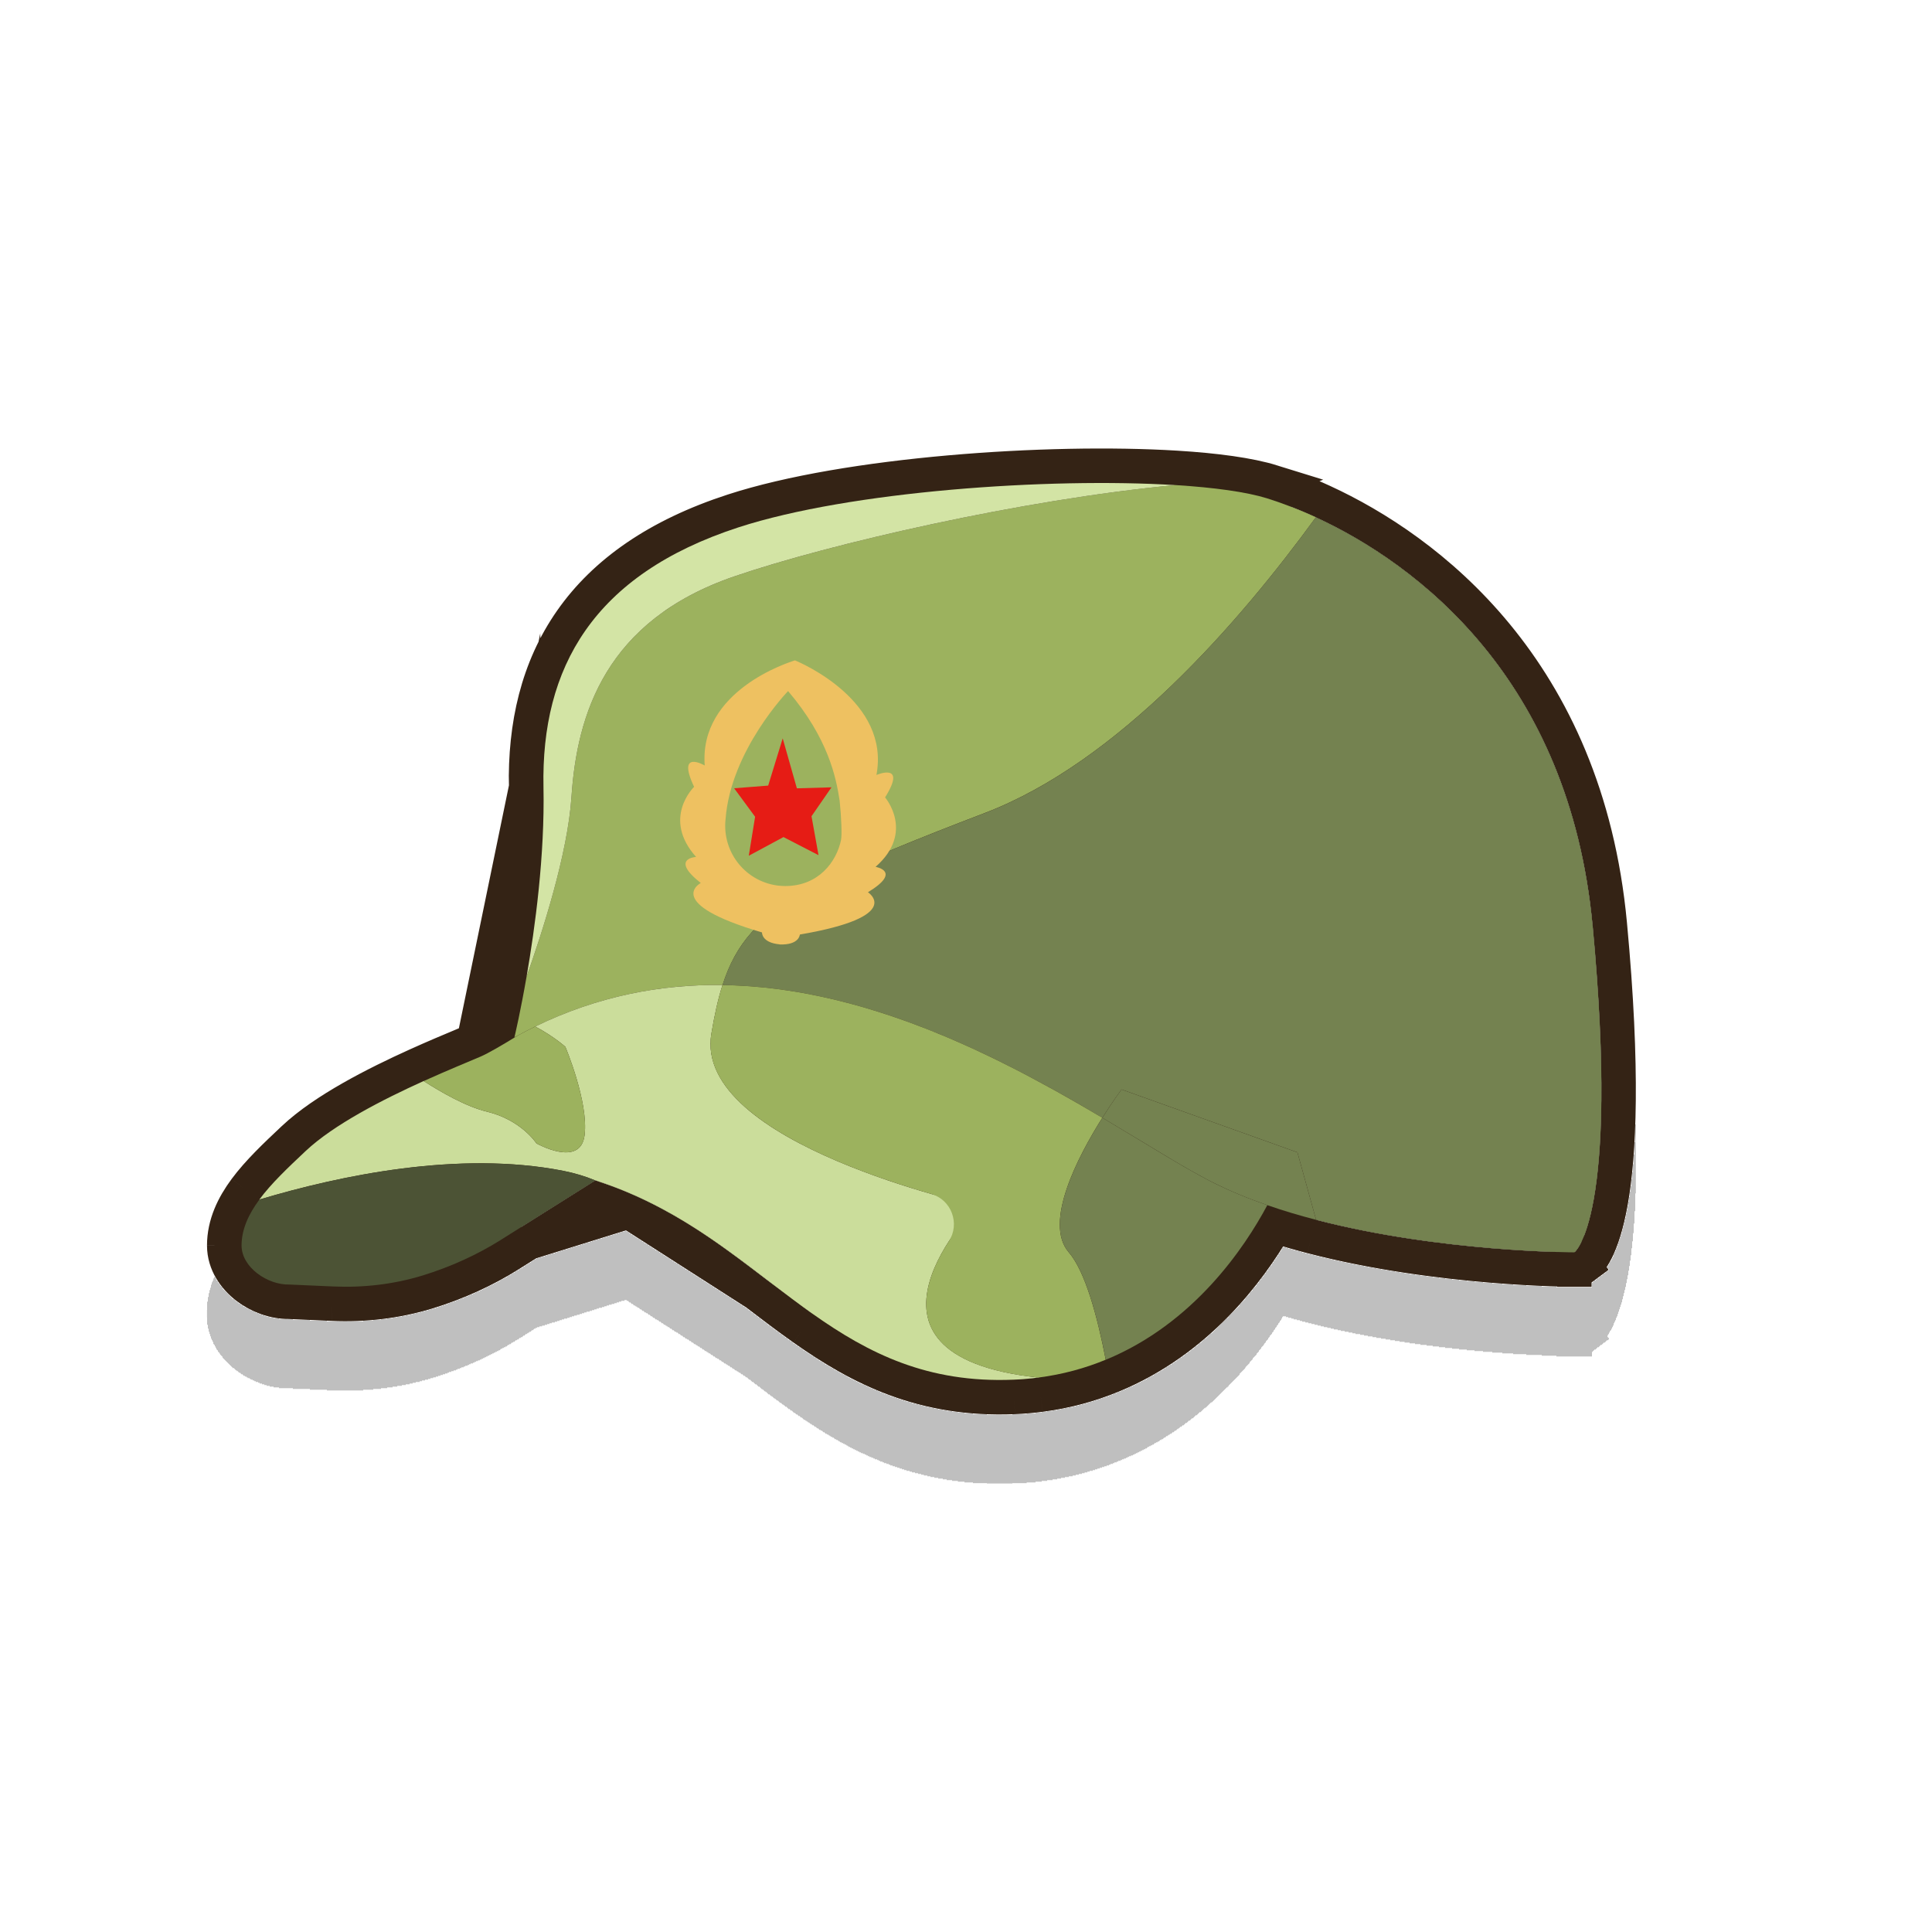
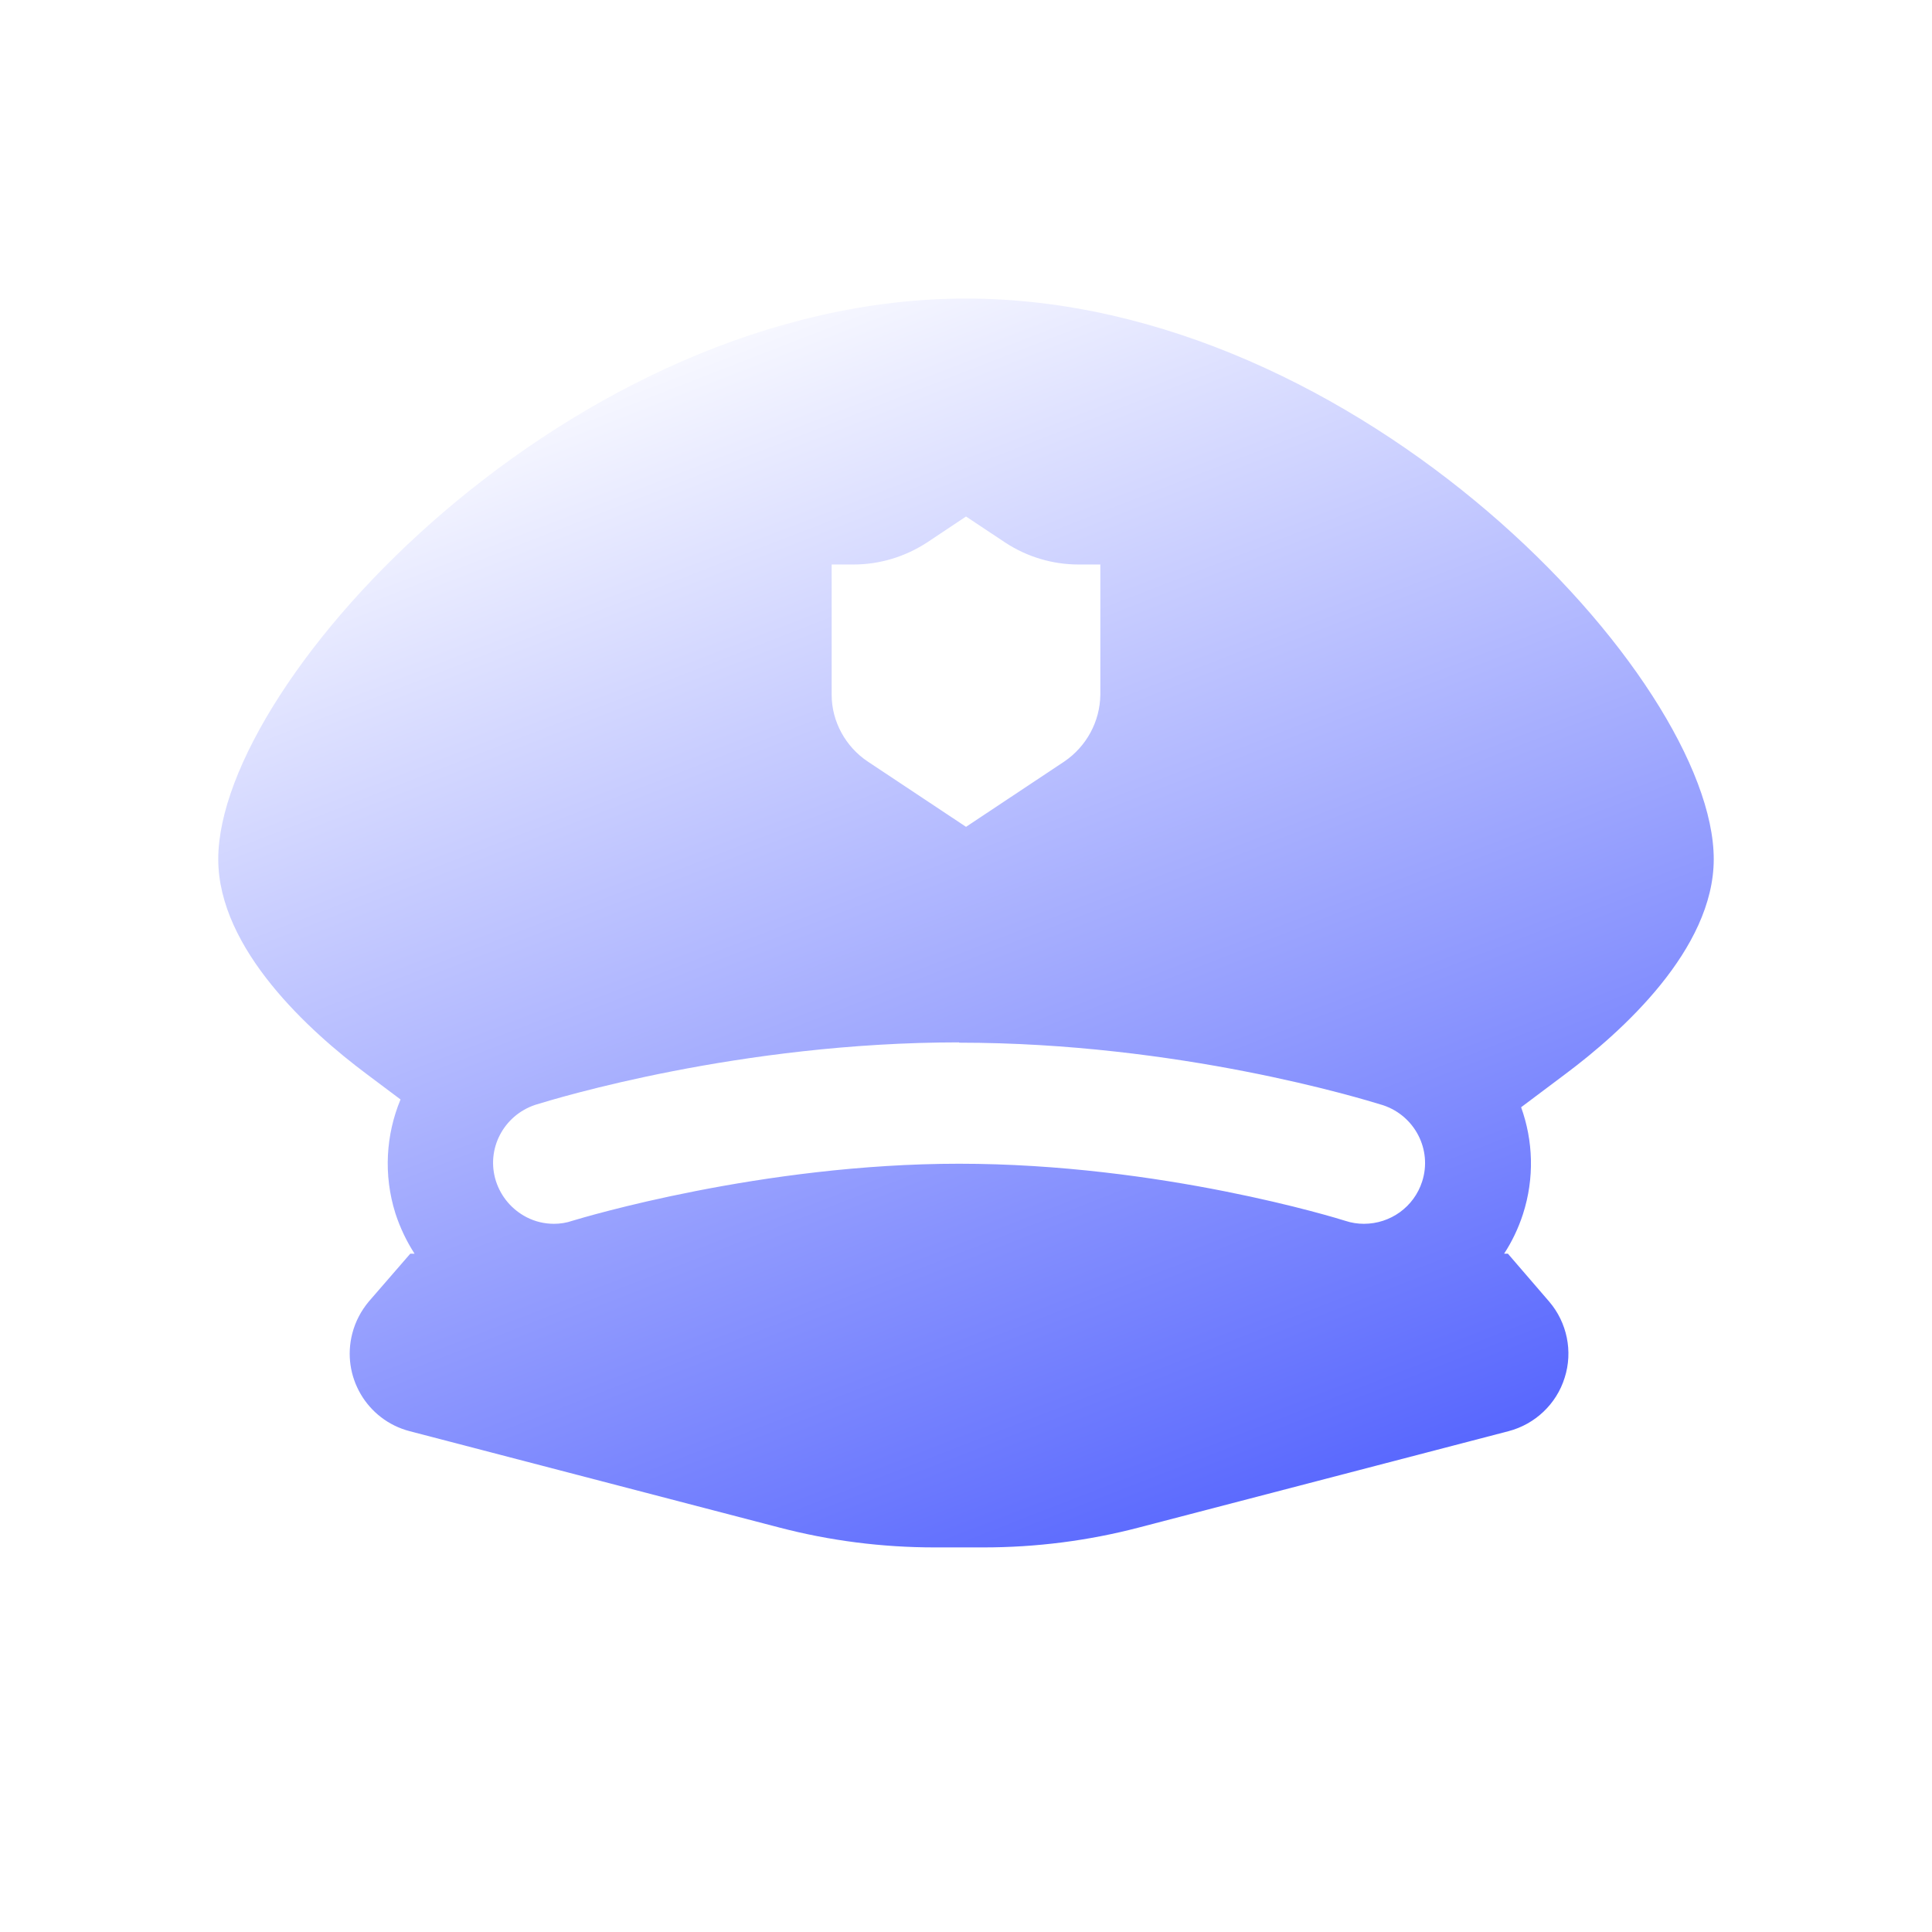
- <svg xmlns="http://www.w3.org/2000/svg" width="56" height="56" viewBox="0 0 56 56" fill="none">
-   <g filter="url(#filter0_d_1363_5751)">
-     <path d="M46.162 26.832C45.492 19.655 41.044 16.332 38.138 14.994C37.605 14.748 37.123 14.569 36.726 14.446C36.126 14.259 35.194 14.13 34.066 14.061C30.39 13.835 24.625 14.237 21.401 15.286C17.187 16.658 15.68 19.363 15.75 22.814C15.79 24.79 15.509 26.881 15.26 28.308C15.173 28.808 15.091 29.226 15.027 29.529C14.955 29.872 14.909 30.068 14.909 30.068C14.944 30.048 14.98 30.029 15.016 30.009C14.541 30.303 14.149 30.53 13.935 30.623C13.593 30.769 12.981 31.018 12.28 31.335C11.102 31.868 9.674 32.596 8.854 33.367C8.35 33.843 7.864 34.3 7.516 34.77C7.202 35.196 7 35.632 7 36.102C7.001 36.734 7.756 37.248 8.387 37.232L9.656 37.288C10.531 37.327 11.409 37.226 12.246 36.97C13.054 36.723 13.838 36.364 14.497 35.949L17.253 34.215L17.256 34.213C17.666 34.344 18.054 34.495 18.423 34.661C22.546 36.508 24.384 40.198 29.376 39.992C29.622 39.981 29.861 39.961 30.095 39.93C30.807 39.838 31.457 39.656 32.05 39.412C34.601 38.362 36.077 36.158 36.732 34.931C37.192 35.09 37.666 35.232 38.145 35.356C41.76 36.297 45.633 36.3 45.633 36.3C45.633 36.3 46.956 35.325 46.162 26.832Z" fill="#342315" />
-     <path d="M36.875 13.968L36.875 13.969C37.292 14.098 37.794 14.285 38.347 14.54C41.361 15.928 45.968 19.379 46.66 26.786C47.059 31.053 46.93 33.47 46.688 34.838C46.566 35.524 46.413 35.96 46.275 36.238C46.205 36.378 46.138 36.48 46.078 36.554C46.049 36.591 46.021 36.621 45.996 36.646C45.983 36.658 45.971 36.669 45.96 36.678C45.955 36.683 45.949 36.687 45.944 36.691L45.937 36.697L45.933 36.7L45.931 36.701C45.93 36.702 45.929 36.702 45.633 36.3M36.875 13.968L38.145 35.356M36.875 13.968C36.215 13.763 35.234 13.632 34.097 13.562C30.387 13.334 24.552 13.735 21.246 14.811C19.063 15.521 17.531 16.595 16.559 17.984C15.588 19.372 15.214 21.024 15.25 22.824L36.875 13.968ZM45.633 36.3C45.633 36.8 45.633 36.8 45.633 36.8H45.632L45.631 36.8L45.629 36.8L45.62 36.8L45.584 36.799C45.563 36.799 45.536 36.799 45.502 36.798C45.486 36.798 45.469 36.798 45.451 36.798C45.335 36.796 45.167 36.792 44.954 36.784C44.528 36.769 43.922 36.739 43.203 36.679C41.768 36.559 39.865 36.32 38.019 35.84M45.633 36.3L45.929 36.702L45.797 36.8L45.633 36.8L45.633 36.3ZM38.019 35.84L38.145 35.356M38.019 35.84C38.02 35.84 38.02 35.84 38.02 35.84L38.145 35.356M38.019 35.84C37.666 35.748 37.313 35.647 36.967 35.536M38.145 35.356C37.666 35.232 37.192 35.09 36.732 34.931M36.967 35.536C37.043 35.405 37.111 35.282 37.173 35.166L36.732 34.931M36.967 35.536C36.206 36.845 34.704 38.86 32.24 39.874M36.967 35.536C36.833 35.493 36.7 35.449 36.568 35.403L36.732 34.931M36.732 34.931L32.24 39.874M32.24 39.874L32.05 39.412L32.24 39.874C32.24 39.874 32.24 39.874 32.24 39.874ZM32.24 39.874C31.609 40.135 30.916 40.328 30.16 40.426M32.24 39.874L30.16 40.426M7 36.102C7 35.632 7.202 35.196 7.516 34.77C7.861 34.303 8.343 33.85 8.843 33.378L8.854 33.367C9.674 32.596 11.102 31.868 12.28 31.335C12.789 31.104 13.252 30.91 13.598 30.765C13.728 30.71 13.841 30.663 13.935 30.623M7 36.102L36.726 14.446C36.126 14.259 35.194 14.13 34.066 14.061C30.39 13.835 24.625 14.237 21.401 15.286C17.187 16.658 15.68 19.363 15.75 22.814C15.79 24.79 15.509 26.881 15.26 28.308C15.173 28.808 15.091 29.226 15.027 29.529C14.998 29.667 14.973 29.781 14.954 29.868L14.782 29.568C14.743 29.588 14.704 29.61 14.669 29.629L14.668 29.63L14.671 29.635C14.6 29.679 14.531 29.72 14.466 29.76M7 36.102C7.001 36.734 7.756 37.248 8.387 37.232L7 36.102ZM13.935 30.623C14.028 30.582 14.155 30.517 14.308 30.431L14.422 29.952L14.422 29.952L14.422 29.952L14.422 29.952L14.422 29.952L14.422 29.95L14.424 29.944L14.43 29.919C14.435 29.896 14.443 29.862 14.453 29.817C14.457 29.8 14.461 29.781 14.466 29.76M13.935 30.623L13.738 30.163M13.935 30.623L13.737 30.163M14.466 29.76C14.485 29.675 14.509 29.563 14.537 29.427L14.537 29.427C14.6 29.129 14.681 28.716 14.768 28.222C15.014 26.808 15.289 24.753 15.25 22.825L13.738 30.163M14.466 29.76C14.129 29.963 13.876 30.104 13.738 30.163M13.738 30.163L13.737 30.163M13.737 30.163C13.649 30.201 13.539 30.247 13.412 30.301C13.065 30.446 12.59 30.645 12.073 30.879L12.073 30.879M13.737 30.163L12.073 30.879M12.073 30.879C10.9 31.41 9.399 32.167 8.511 33.004L8.511 33.004M12.073 30.879L8.511 33.004M8.511 33.004L8.481 33.032C7.995 33.49 7.486 33.97 7.114 34.473L7.114 34.473M8.511 33.004L7.114 34.473M7.114 34.473C6.767 34.943 6.5 35.483 6.5 36.102L6.5 36.103M7.114 34.473L6.5 36.103M6.5 36.103C6.501 36.625 6.809 37.043 7.153 37.307C7.493 37.568 7.942 37.738 8.38 37.732L9.634 37.788L9.634 37.788M6.5 36.103L9.634 37.788M9.634 37.788C10.562 37.829 11.497 37.722 12.393 37.448C13.241 37.189 14.066 36.811 14.763 36.372C14.763 36.372 14.763 36.372 14.763 36.372L17.322 34.762C17.634 34.869 17.932 34.988 18.219 35.117L18.219 35.117M9.634 37.788L18.219 35.117M18.219 35.117C19.657 35.762 20.783 36.621 21.92 37.49M18.219 35.117L21.92 37.49M21.92 37.49C22.367 37.831 22.816 38.174 23.285 38.505M21.92 37.49L23.285 38.505M23.285 38.505C24.933 39.667 26.748 40.601 29.397 40.491M23.285 38.505L29.397 40.491M29.397 40.491C29.658 40.48 29.912 40.458 30.16 40.426M29.397 40.491L30.16 40.426" stroke="#342315" stroke-miterlimit="10" />
-   </g>
-   <path d="M36.729 14.445C36.129 14.259 35.197 14.13 34.069 14.06C29.633 14.475 24.037 15.763 21.279 16.709C17.552 17.987 16.723 20.704 16.564 23.101C16.454 24.747 15.715 27.037 15.263 28.308C15.176 28.807 15.093 29.226 15.03 29.529C14.958 29.872 14.911 30.067 14.911 30.067C14.947 30.048 14.983 30.028 15.019 30.009C15.184 29.919 15.349 29.835 15.515 29.754C17.334 28.867 19.163 28.527 20.944 28.551C21.133 27.959 21.391 27.467 21.79 27.02C22.786 25.9 24.662 25.05 28.55 23.563C32.412 22.087 35.919 18.049 38.141 14.994C37.608 14.748 37.126 14.57 36.73 14.446L36.729 14.445Z" fill="#9CB25E" />
-   <path d="M46.163 26.834C45.493 19.657 41.045 16.334 38.139 14.995C35.917 18.05 32.41 22.089 28.549 23.565C24.66 25.051 22.785 25.901 21.788 27.021C21.389 27.469 21.131 27.96 20.942 28.552C21.059 28.553 21.176 28.558 21.293 28.562C21.326 28.564 21.359 28.565 21.393 28.567C21.484 28.571 21.575 28.576 21.666 28.583C21.694 28.585 21.723 28.586 21.751 28.588C21.866 28.597 21.981 28.606 22.096 28.618C22.119 28.62 22.143 28.623 22.167 28.625C22.26 28.635 22.354 28.646 22.447 28.657C22.481 28.661 22.515 28.666 22.548 28.67C22.648 28.683 22.747 28.697 22.847 28.712C22.862 28.714 22.879 28.717 22.894 28.719C23.008 28.737 23.121 28.756 23.234 28.775C23.265 28.781 23.296 28.787 23.327 28.792C23.415 28.809 23.501 28.825 23.588 28.843C23.619 28.849 23.65 28.855 23.68 28.862C23.792 28.885 23.904 28.909 24.015 28.934C24.03 28.938 24.046 28.942 24.062 28.945C24.159 28.968 24.256 28.991 24.352 29.015C24.386 29.023 24.419 29.032 24.452 29.04C24.541 29.063 24.63 29.086 24.718 29.11C24.741 29.116 24.765 29.122 24.788 29.129C24.897 29.159 25.006 29.19 25.114 29.222C25.141 29.23 25.169 29.238 25.196 29.247C25.281 29.272 25.365 29.298 25.45 29.325C25.482 29.335 25.513 29.344 25.545 29.355C25.651 29.389 25.757 29.423 25.863 29.459C25.865 29.459 25.866 29.46 25.868 29.461C25.976 29.498 26.082 29.535 26.189 29.573C26.219 29.584 26.25 29.595 26.281 29.607C26.363 29.636 26.446 29.667 26.529 29.697C26.554 29.707 26.581 29.717 26.607 29.727C26.711 29.766 26.815 29.807 26.918 29.848C26.939 29.856 26.96 29.864 26.981 29.873C27.067 29.907 27.151 29.941 27.236 29.976C27.266 29.988 27.295 30 27.324 30.012C27.415 30.05 27.505 30.088 27.594 30.127C27.607 30.132 27.621 30.137 27.634 30.143C27.736 30.188 27.837 30.232 27.938 30.277C27.965 30.289 27.99 30.301 28.016 30.312C28.095 30.349 28.174 30.384 28.253 30.421C28.279 30.432 28.304 30.444 28.329 30.456C28.43 30.502 28.529 30.549 28.628 30.596C28.637 30.6 28.646 30.605 28.655 30.609C28.745 30.653 28.835 30.696 28.925 30.74C28.951 30.753 28.976 30.765 29.001 30.778C29.084 30.819 29.166 30.86 29.248 30.902C29.264 30.909 29.279 30.917 29.294 30.925C29.392 30.974 29.488 31.024 29.584 31.074C29.602 31.083 29.619 31.092 29.637 31.101C29.717 31.143 29.797 31.185 29.876 31.227C29.897 31.239 29.919 31.249 29.94 31.261C30.13 31.362 30.317 31.464 30.502 31.566C30.519 31.575 30.537 31.585 30.554 31.595C30.636 31.64 30.716 31.685 30.796 31.73C30.807 31.737 30.82 31.743 30.831 31.75C30.925 31.803 31.018 31.855 31.11 31.908C31.113 31.909 31.115 31.911 31.117 31.912C31.205 31.963 31.293 32.013 31.38 32.063C31.391 32.07 31.403 32.077 31.414 32.084C31.597 32.19 31.776 32.295 31.952 32.399C32.262 31.907 32.509 31.578 32.509 31.578L37.607 33.401L38.148 35.356C41.763 36.297 45.636 36.3 45.636 36.3C45.636 36.3 46.959 35.326 46.165 26.833L46.163 26.834Z" fill="#748250" />
-   <path d="M28.315 34.95C28.315 34.95 20.076 33.157 20.62 29.959C20.71 29.427 20.809 28.965 20.942 28.551C19.162 28.527 17.332 28.868 15.513 29.754C16.059 30.044 16.387 30.342 16.387 30.342C16.387 30.342 17.064 31.942 16.945 32.902C16.825 33.862 15.549 33.142 15.549 33.142C15.549 33.142 15.111 32.462 14.114 32.222C13.507 32.076 12.766 31.647 12.28 31.334C11.103 31.867 9.674 32.595 8.855 33.367C8.351 33.842 7.865 34.299 7.517 34.77C9.86 34.068 13.308 33.345 16.323 33.936C16.659 34.002 16.968 34.096 17.253 34.214L17.257 34.212C17.667 34.344 18.055 34.495 18.424 34.66C22.546 36.508 24.385 40.198 29.377 39.991C29.623 39.981 29.862 39.96 30.096 39.929C24.032 39.279 28.315 34.95 28.315 34.95Z" fill="#CBDD9B" />
-   <path d="M31.952 32.399C31.776 32.295 31.597 32.19 31.414 32.084C31.402 32.077 31.391 32.07 31.379 32.063C31.292 32.013 31.204 31.962 31.116 31.912C31.114 31.911 31.111 31.909 31.109 31.908C31.017 31.855 30.924 31.803 30.83 31.75C30.819 31.743 30.807 31.737 30.795 31.73C30.715 31.685 30.635 31.64 30.554 31.595C30.536 31.585 30.518 31.575 30.501 31.566C30.317 31.464 30.129 31.362 29.939 31.261C29.918 31.249 29.896 31.238 29.875 31.227C29.796 31.185 29.716 31.143 29.637 31.101C29.619 31.092 29.601 31.083 29.583 31.073C29.487 31.024 29.39 30.974 29.294 30.925C29.278 30.917 29.263 30.909 29.247 30.902C29.166 30.86 29.083 30.819 29 30.778C28.975 30.765 28.95 30.753 28.924 30.74C28.835 30.696 28.745 30.653 28.654 30.609C28.645 30.605 28.636 30.6 28.627 30.596C28.528 30.549 28.429 30.502 28.329 30.456C28.304 30.444 28.278 30.433 28.253 30.42C28.174 30.384 28.095 30.348 28.015 30.312C27.99 30.301 27.963 30.289 27.938 30.277C27.837 30.232 27.735 30.188 27.633 30.143C27.62 30.138 27.607 30.133 27.594 30.126C27.504 30.088 27.414 30.05 27.324 30.012C27.294 30 27.264 29.988 27.235 29.976C27.151 29.941 27.066 29.907 26.981 29.872C26.96 29.864 26.939 29.855 26.918 29.847C26.814 29.807 26.71 29.766 26.606 29.727C26.58 29.716 26.554 29.707 26.528 29.697C26.445 29.667 26.363 29.636 26.28 29.606C26.25 29.596 26.219 29.584 26.188 29.573C26.082 29.535 25.975 29.498 25.867 29.461C25.865 29.461 25.864 29.46 25.862 29.459C25.756 29.423 25.651 29.388 25.544 29.355C25.513 29.344 25.481 29.335 25.449 29.325C25.365 29.298 25.28 29.272 25.195 29.247C25.168 29.238 25.141 29.23 25.114 29.222C25.005 29.19 24.896 29.159 24.788 29.129C24.764 29.123 24.741 29.116 24.717 29.11C24.628 29.086 24.54 29.063 24.451 29.04C24.418 29.032 24.385 29.023 24.352 29.015C24.256 28.991 24.159 28.968 24.061 28.945C24.046 28.942 24.03 28.938 24.014 28.934C23.903 28.909 23.791 28.885 23.68 28.862C23.649 28.855 23.617 28.849 23.587 28.843C23.5 28.825 23.413 28.809 23.326 28.792C23.295 28.787 23.264 28.781 23.233 28.775C23.12 28.755 23.007 28.736 22.893 28.719C22.878 28.716 22.862 28.714 22.846 28.712C22.747 28.697 22.647 28.683 22.548 28.67C22.514 28.666 22.48 28.661 22.446 28.657C22.353 28.646 22.259 28.635 22.166 28.625C22.142 28.623 22.119 28.62 22.095 28.618C21.981 28.606 21.866 28.597 21.75 28.588C21.729 28.587 21.707 28.585 21.686 28.584C21.587 28.578 21.49 28.572 21.392 28.567C21.359 28.566 21.326 28.564 21.292 28.562C21.175 28.557 21.058 28.554 20.941 28.552C20.808 28.965 20.71 29.428 20.619 29.959C20.214 32.342 24.687 33.945 26.992 34.608C27.579 34.776 27.835 35.467 27.502 35.981C26.646 37.304 25.933 39.484 30.095 39.93C30.807 39.838 31.458 39.657 32.05 39.412C31.804 38.137 31.452 36.847 30.98 36.3C30.235 35.438 31.254 33.506 31.951 32.399H31.952Z" fill="#9CB25E" />
-   <path d="M27.594 30.127C27.607 30.132 27.62 30.137 27.633 30.144C27.62 30.138 27.607 30.133 27.594 30.127Z" fill="#CBDD9B" />
-   <path d="M24.718 29.111C24.741 29.117 24.765 29.123 24.788 29.13C24.765 29.124 24.741 29.117 24.718 29.111Z" fill="#CBDD9B" />
-   <path d="M27.234 29.976C27.264 29.988 27.294 30.001 27.323 30.013C27.293 30.001 27.264 29.988 27.234 29.976Z" fill="#CBDD9B" />
-   <path d="M25.861 29.459C25.861 29.459 25.865 29.461 25.868 29.462C25.865 29.462 25.864 29.46 25.861 29.459Z" fill="#CBDD9B" />
-   <path d="M21.294 28.563C21.327 28.564 21.36 28.566 21.393 28.568C21.36 28.566 21.327 28.564 21.294 28.563Z" fill="#CBDD9B" />
-   <path d="M21.666 28.581C21.694 28.583 21.723 28.585 21.751 28.587C21.723 28.585 21.694 28.583 21.666 28.581Z" fill="#CBDD9B" />
-   <path d="M25.451 29.326C25.483 29.336 25.514 29.345 25.545 29.355C25.514 29.345 25.483 29.336 25.451 29.326Z" fill="#CBDD9B" />
-   <path d="M26.188 29.573C26.218 29.584 26.25 29.595 26.28 29.606C26.25 29.595 26.219 29.584 26.188 29.573Z" fill="#CBDD9B" />
-   <path d="M26.529 29.698C26.555 29.707 26.581 29.717 26.607 29.727C26.581 29.717 26.555 29.707 26.529 29.698Z" fill="#CBDD9B" />
-   <path d="M23.588 28.843C23.619 28.85 23.651 28.856 23.681 28.863C23.65 28.856 23.619 28.85 23.588 28.843Z" fill="#CBDD9B" />
-   <path d="M30.796 31.73C30.807 31.737 30.82 31.743 30.831 31.75C30.82 31.743 30.808 31.737 30.796 31.73Z" fill="#CBDD9B" />
-   <path d="M31.109 31.908C31.109 31.908 31.114 31.911 31.116 31.912C31.114 31.911 31.111 31.91 31.109 31.908Z" fill="#CBDD9B" />
-   <path d="M24.016 28.933C24.031 28.937 24.047 28.941 24.063 28.944C24.047 28.941 24.032 28.937 24.016 28.933Z" fill="#CBDD9B" />
-   <path d="M29.584 31.074C29.602 31.084 29.62 31.093 29.638 31.102C29.62 31.093 29.603 31.084 29.584 31.074Z" fill="#CBDD9B" />
-   <path d="M22.097 28.618C22.12 28.62 22.144 28.623 22.168 28.625C22.144 28.623 22.12 28.62 22.097 28.618Z" fill="#CBDD9B" />
-   <path d="M22.846 28.712C22.862 28.714 22.878 28.716 22.894 28.718C22.878 28.716 22.862 28.714 22.846 28.712Z" fill="#CBDD9B" />
-   <path d="M28.253 30.422C28.279 30.433 28.304 30.445 28.329 30.457C28.304 30.445 28.279 30.434 28.253 30.422Z" fill="#CBDD9B" />
-   <path d="M28.924 30.741C28.95 30.753 28.975 30.766 29.001 30.779C28.975 30.766 28.95 30.753 28.924 30.741Z" fill="#CBDD9B" />
-   <path d="M27.939 30.277C27.965 30.288 27.991 30.301 28.016 30.312C27.991 30.301 27.964 30.288 27.939 30.277Z" fill="#CBDD9B" />
-   <path d="M29.249 30.902C29.265 30.909 29.28 30.918 29.295 30.925C29.279 30.918 29.265 30.909 29.249 30.902Z" fill="#CBDD9B" />
-   <path d="M34.475 33.904C34.486 33.91 34.497 33.917 34.508 33.923C34.497 33.917 34.486 33.911 34.475 33.904Z" fill="#748250" />
-   <path d="M34.792 34.08C34.81 34.09 34.828 34.1 34.847 34.11C34.828 34.101 34.81 34.09 34.792 34.08Z" fill="#748250" />
-   <path d="M34.949 34.166C34.965 34.175 34.981 34.184 34.996 34.192C34.98 34.184 34.965 34.175 34.949 34.166Z" fill="#748250" />
-   <path d="M34.066 33.666C34.091 33.681 34.117 33.696 34.142 33.711C34.117 33.696 34.092 33.681 34.066 33.666Z" fill="#748250" />
-   <path d="M33.883 33.56C33.911 33.577 33.94 33.594 33.967 33.61C33.939 33.593 33.911 33.577 33.883 33.56Z" fill="#748250" />
-   <path d="M32.509 31.578C32.509 31.578 32.263 31.907 31.953 32.399C32.625 32.798 33.242 33.176 33.795 33.506C33.824 33.524 33.854 33.542 33.883 33.559C33.912 33.576 33.94 33.593 33.968 33.61C34 33.629 34.033 33.648 34.065 33.667C34.091 33.682 34.116 33.697 34.141 33.712C34.178 33.734 34.215 33.755 34.251 33.777C34.271 33.788 34.291 33.8 34.311 33.811C34.366 33.843 34.42 33.874 34.474 33.905C34.486 33.911 34.496 33.918 34.508 33.924C34.55 33.948 34.593 33.972 34.635 33.995C34.653 34.005 34.671 34.015 34.689 34.025C34.724 34.045 34.759 34.064 34.793 34.082C34.811 34.092 34.829 34.102 34.847 34.112C34.883 34.131 34.916 34.149 34.95 34.167C34.966 34.175 34.982 34.184 34.997 34.192C35.046 34.218 35.094 34.242 35.141 34.266C35.639 34.518 36.176 34.739 36.733 34.932C37.194 35.092 37.668 35.233 38.147 35.357L37.606 33.402L32.508 31.579L32.509 31.578Z" fill="#748250" />
-   <path d="M36.733 34.932C36.176 34.739 35.64 34.518 35.14 34.267C35.094 34.243 35.045 34.218 34.997 34.192C34.981 34.184 34.966 34.176 34.95 34.167C34.916 34.149 34.882 34.131 34.847 34.112C34.829 34.103 34.811 34.093 34.792 34.083C34.758 34.064 34.723 34.044 34.689 34.025C34.671 34.015 34.653 34.006 34.635 33.996C34.593 33.972 34.551 33.948 34.508 33.924C34.496 33.918 34.485 33.912 34.474 33.905C34.42 33.875 34.366 33.843 34.311 33.812C34.291 33.8 34.271 33.788 34.251 33.777C34.215 33.756 34.178 33.734 34.141 33.712C34.116 33.697 34.091 33.683 34.065 33.668C34.032 33.649 34 33.63 33.968 33.61C33.939 33.593 33.911 33.577 33.883 33.56C33.854 33.542 33.824 33.524 33.794 33.507C33.242 33.177 32.625 32.798 31.952 32.399C31.255 33.507 30.236 35.439 30.981 36.301C31.454 36.848 31.805 38.138 32.052 39.413C34.603 38.363 36.079 36.159 36.734 34.932L36.733 34.932Z" fill="#748250" />
-   <path d="M34.997 34.192C35.046 34.218 35.094 34.242 35.141 34.266C35.094 34.242 35.046 34.217 34.997 34.192Z" fill="#748250" />
-   <path d="M34.31 33.811C34.364 33.843 34.419 33.874 34.473 33.905C34.419 33.874 34.365 33.843 34.31 33.811Z" fill="#748250" />
-   <path d="M34.847 34.111C34.881 34.13 34.916 34.149 34.95 34.166C34.916 34.148 34.881 34.13 34.847 34.111Z" fill="#748250" />
-   <path d="M34.508 33.924C34.55 33.949 34.593 33.973 34.635 33.996C34.593 33.973 34.551 33.948 34.508 33.924Z" fill="#748250" />
-   <path d="M34.689 34.025C34.724 34.045 34.759 34.064 34.792 34.082C34.758 34.064 34.724 34.044 34.689 34.025Z" fill="#748250" />
-   <path d="M7.518 34.771C7.203 35.197 7.002 35.633 7.002 36.103C7.003 36.735 7.758 37.249 8.388 37.233L9.658 37.289C10.533 37.328 11.411 37.227 12.248 36.971C13.056 36.724 13.84 36.364 14.499 35.95L17.255 34.216C16.97 34.098 16.66 34.003 16.324 33.937C13.309 33.346 9.862 34.069 7.518 34.771Z" fill="#4C5335" />
-   <path d="M23.725 24.787L22.709 24.263L21.704 24.804L21.887 23.674L21.279 22.848L22.266 22.771L22.687 21.402L23.098 22.85L24.101 22.821L23.522 23.659L23.725 24.787Z" fill="#E61C15" />
-   <path d="M25.377 25.128C26.526 24.123 25.654 23.113 25.654 23.113C26.306 22.075 25.404 22.463 25.404 22.463C25.806 20.333 23.244 19.225 23.051 19.145V19.14C23.051 19.14 23.048 19.14 23.043 19.142C23.041 19.14 23.039 19.14 23.039 19.14V19.143C22.841 19.203 20.26 20.028 20.427 22.188C20.427 22.188 19.598 21.704 20.119 22.807C20.119 22.807 19.173 23.717 20.177 24.839C20.177 24.839 19.405 24.878 20.312 25.594C20.312 25.594 19.193 26.175 22.087 27.027C22.087 27.027 22.07 27.322 22.593 27.372V27.375C23.171 27.399 23.184 27.088 23.184 27.088C26.244 26.564 25.158 25.862 25.158 25.862C26.165 25.251 25.377 25.126 25.377 25.126V25.128ZM24.38 24.337C24.249 24.983 23.724 25.682 22.762 25.682C21.8 25.682 21.02 24.9 21.02 23.935C21.02 23.874 21.023 23.814 21.03 23.754C21.175 21.752 22.843 20.031 22.843 20.031C24.009 21.403 24.235 22.536 24.338 23.213C24.388 23.691 24.406 24.207 24.379 24.336L24.38 24.337Z" fill="#EEC161" />
-   <path d="M21.279 16.709C24.038 15.763 29.633 14.476 34.069 14.061C30.393 13.835 24.628 14.237 21.404 15.286C17.19 16.658 15.683 19.363 15.753 22.814C15.793 24.79 15.511 26.881 15.263 28.308C15.715 27.037 16.455 24.748 16.564 23.102C16.723 20.705 17.552 17.988 21.279 16.709Z" fill="#D3E4A5" />
-   <path d="M15.55 33.142C15.55 33.142 16.825 33.861 16.945 32.902C17.065 31.942 16.387 30.343 16.387 30.343C16.387 30.343 16.059 30.044 15.513 29.755C15.348 29.835 15.182 29.919 15.017 30.01C14.542 30.304 14.15 30.53 13.936 30.623C13.594 30.77 12.982 31.018 12.281 31.335C12.767 31.647 13.507 32.076 14.115 32.222C15.111 32.462 15.55 33.142 15.55 33.142V33.142Z" fill="#9CB25E" />
+ <svg xmlns="http://www.w3.org/2000/svg" width="64" height="64" viewBox="0 0 64 64" fill="none">
+   <path fill-rule="evenodd" clip-rule="evenodd" d="M12.12 35.56L13.268 36.421C12.786 37.583 12.694 38.913 13.1 40.2C13.257 40.678 13.47 41.124 13.733 41.53H13.591L12.221 43.11C11.961 43.42 11.771 43.78 11.671 44.17C11.301 45.59 12.151 47.04 13.571 47.41L25.811 50.6C27.491 51.04 29.221 51.26 30.961 51.26H32.581C34.321 51.26 36.051 51.04 37.731 50.6L49.971 47.41C50.851 47.18 51.561 46.51 51.831 45.64C52.111 44.77 51.911 43.81 51.321 43.12L49.951 41.53H49.826C50.086 41.13 50.297 40.691 50.45 40.22C50.837 39.019 50.786 37.782 50.389 36.679L51.88 35.56C53.711 34.19 56.77 31.45 56.77 28.46C56.77 22.5 45.05 9.89 32.001 9.89C18.951 9.89 7.23 22.5 7.23 28.46C7.23 31.45 10.29 34.19 12.12 35.56ZM27.55 18.7V23.02C27.55 23.9 28.011 24.74 28.75 25.23L32.001 27.39L35.251 25.23C35.99 24.73 36.441 23.9 36.45 23.01V18.7H35.73C34.87 18.7 34.031 18.45 33.31 17.98L32.001 17.11L30.71 17.97C29.971 18.45 29.131 18.7 28.27 18.7H27.55ZM45.763 36.596C45.121 36.399 39.058 34.54 31.77 34.54V34.53C24.495 34.53 18.409 36.392 17.775 36.586L17.73 36.6C16.68 36.95 16.09 38.07 16.43 39.13C16.6 39.65 16.96 40.07 17.44 40.32C17.73 40.47 18.04 40.54 18.35 40.54C18.55 40.54 18.76 40.51 18.96 40.44L18.974 40.436C19.306 40.336 25.232 38.55 31.77 38.55C38.46 38.55 44.31 40.36 44.56 40.44C44.77 40.51 44.98 40.54 45.18 40.54C46.06 40.54 46.84 39.98 47.11 39.14C47.45 38.09 46.87 36.96 45.81 36.61L45.763 36.596Z" fill="url(#paint0_linear_2001_5330)" />
  <defs>
-     <filter id="filter0_d_1363_5751" x="6" y="13" width="41.416" height="30" filterUnits="userSpaceOnUse" color-interpolation-filters="sRGB">
-       <feFlood flood-opacity="0" result="BackgroundImageFix" />
-       <feColorMatrix in="SourceAlpha" type="matrix" values="0 0 0 0 0 0 0 0 0 0 0 0 0 0 0 0 0 0 127 0" result="hardAlpha" />
-       <feOffset dy="2" />
-       <feComposite in2="hardAlpha" operator="out" />
-       <feColorMatrix type="matrix" values="0 0 0 0 0 0 0 0 0 0 0 0 0 0 0 0 0 0 0.25 0" />
-       <feBlend mode="normal" in2="BackgroundImageFix" result="effect1_dropShadow_1363_5751" />
-       <feBlend mode="normal" in="SourceGraphic" in2="effect1_dropShadow_1363_5751" result="shape" />
-     </filter>
+     <linearGradient id="paint0_linear_2001_5330" x1="13.793" y1="12.808" x2="30.219" y2="55.085" gradientUnits="userSpaceOnUse">
+       <stop stop-color="white" />
+       <stop offset="1" stop-color="#5867FE" />
+     </linearGradient>
  </defs>
</svg>
